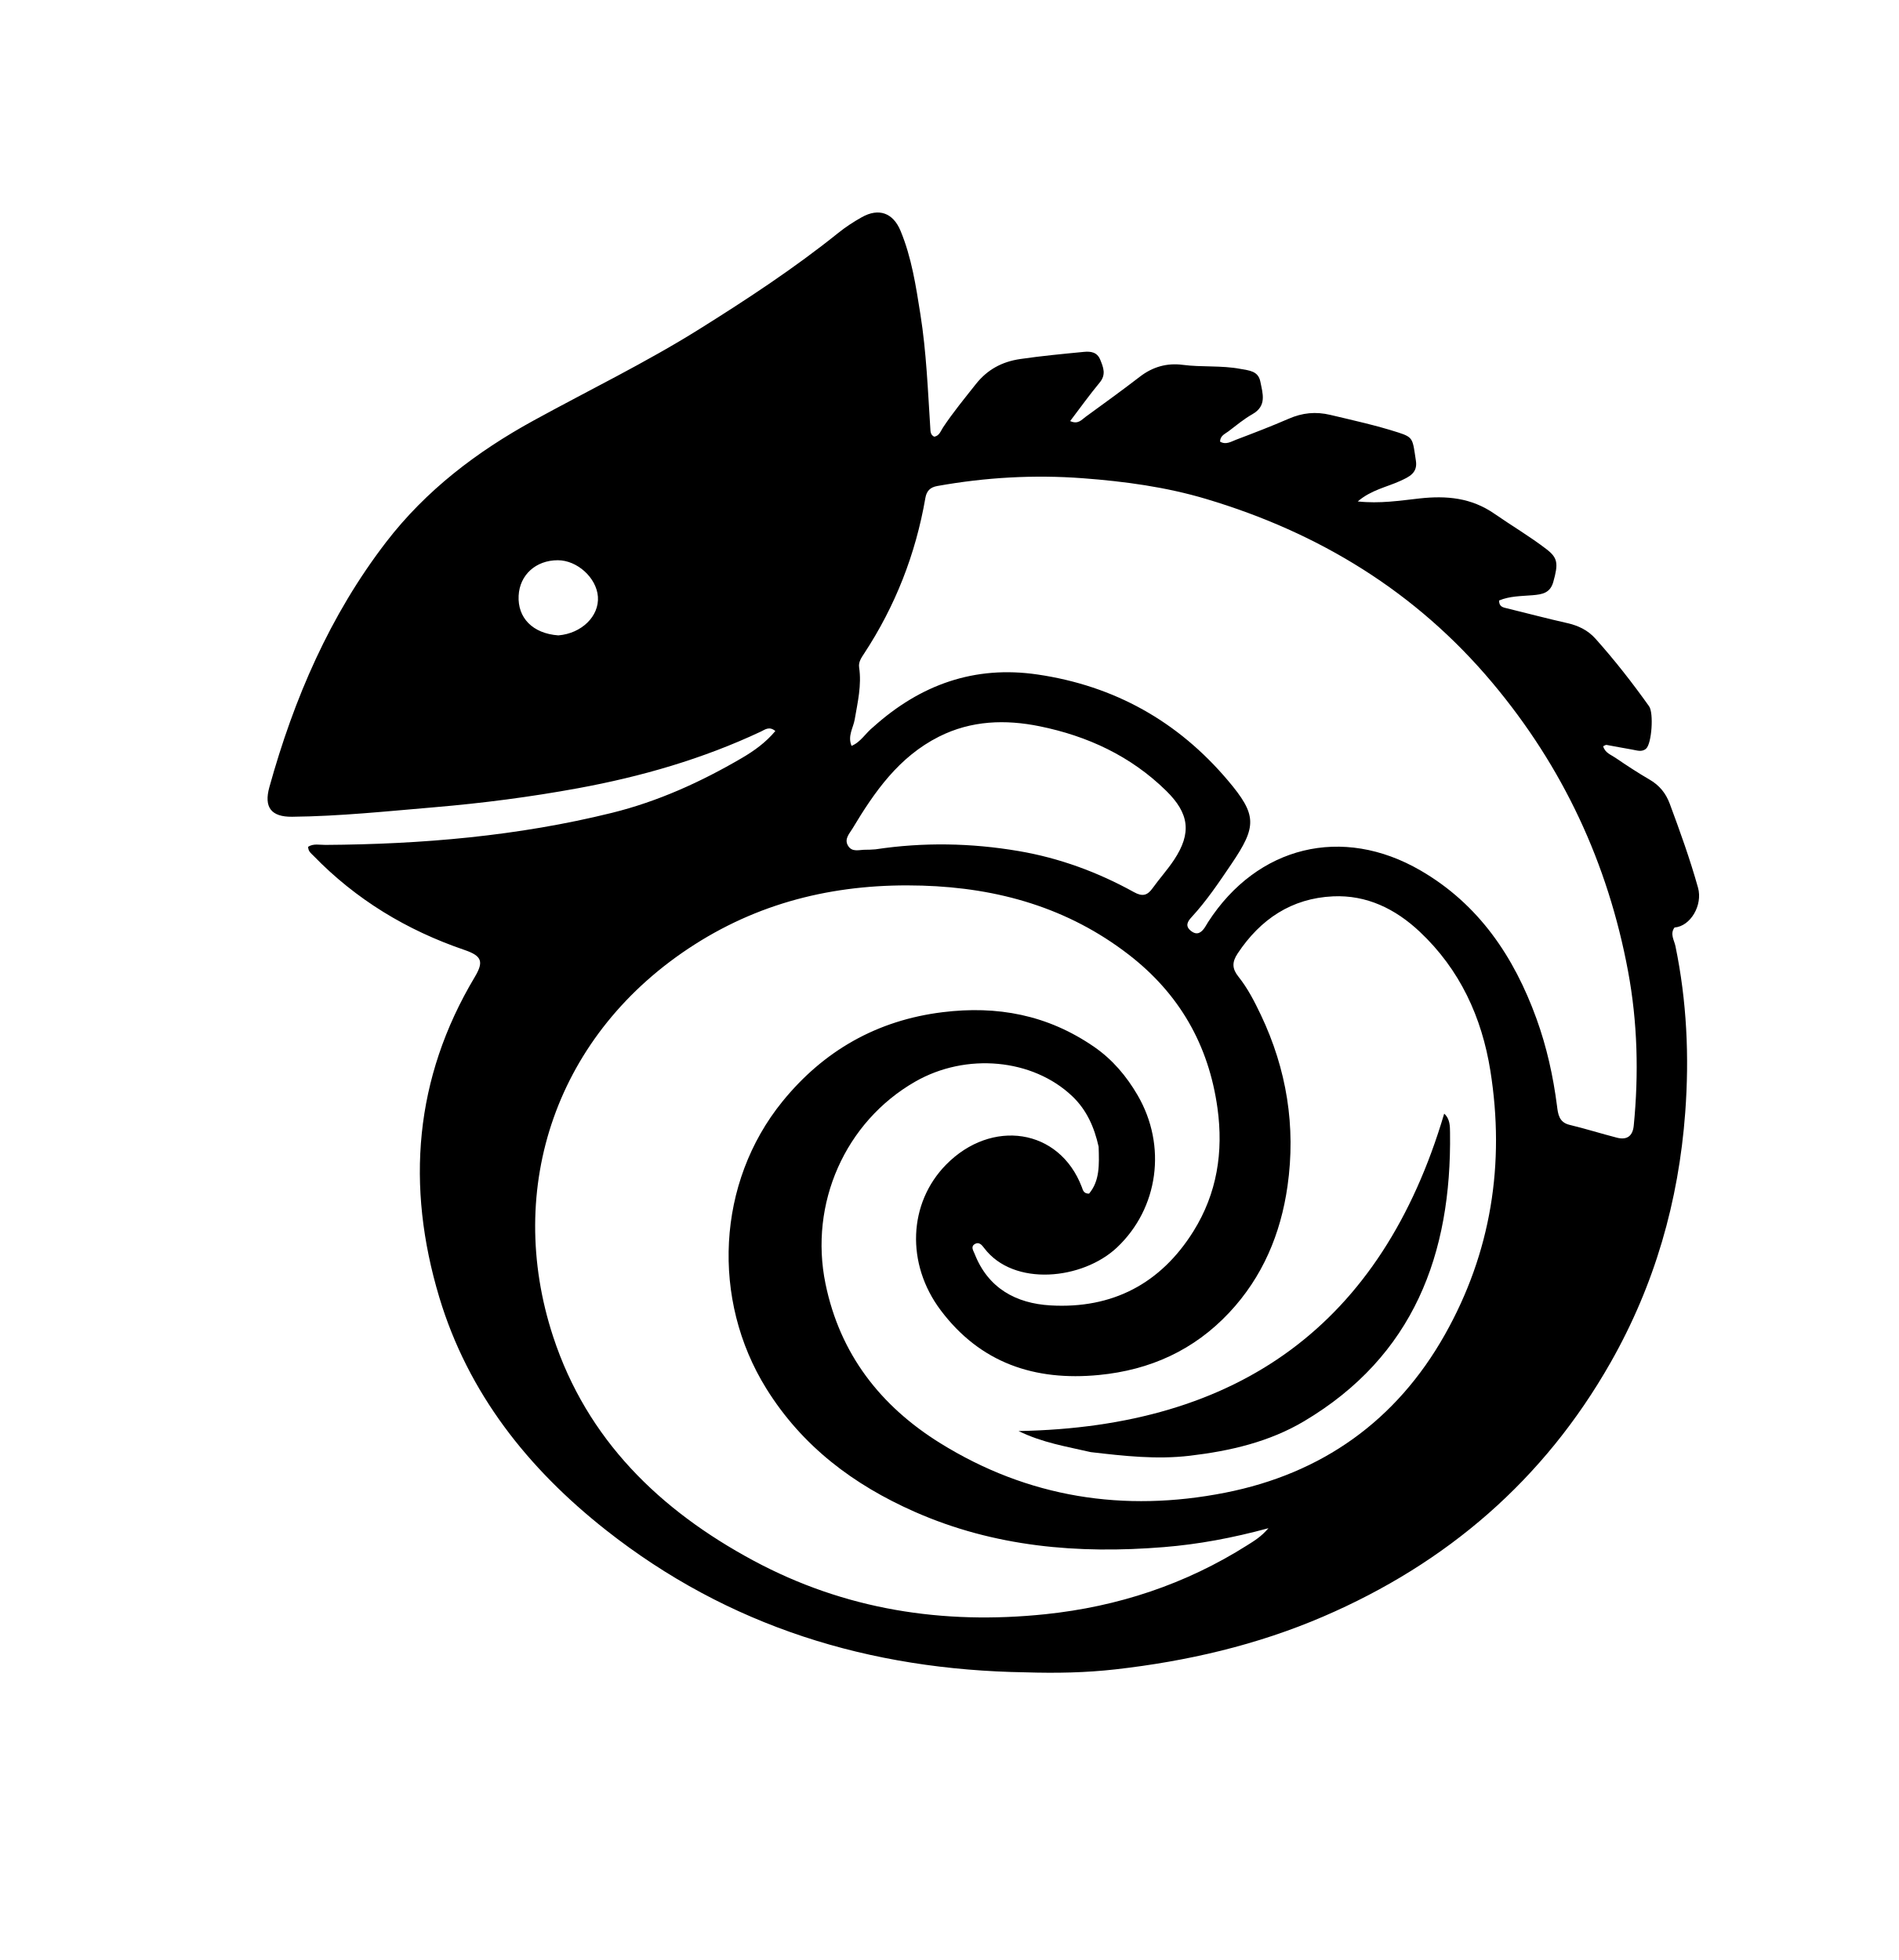
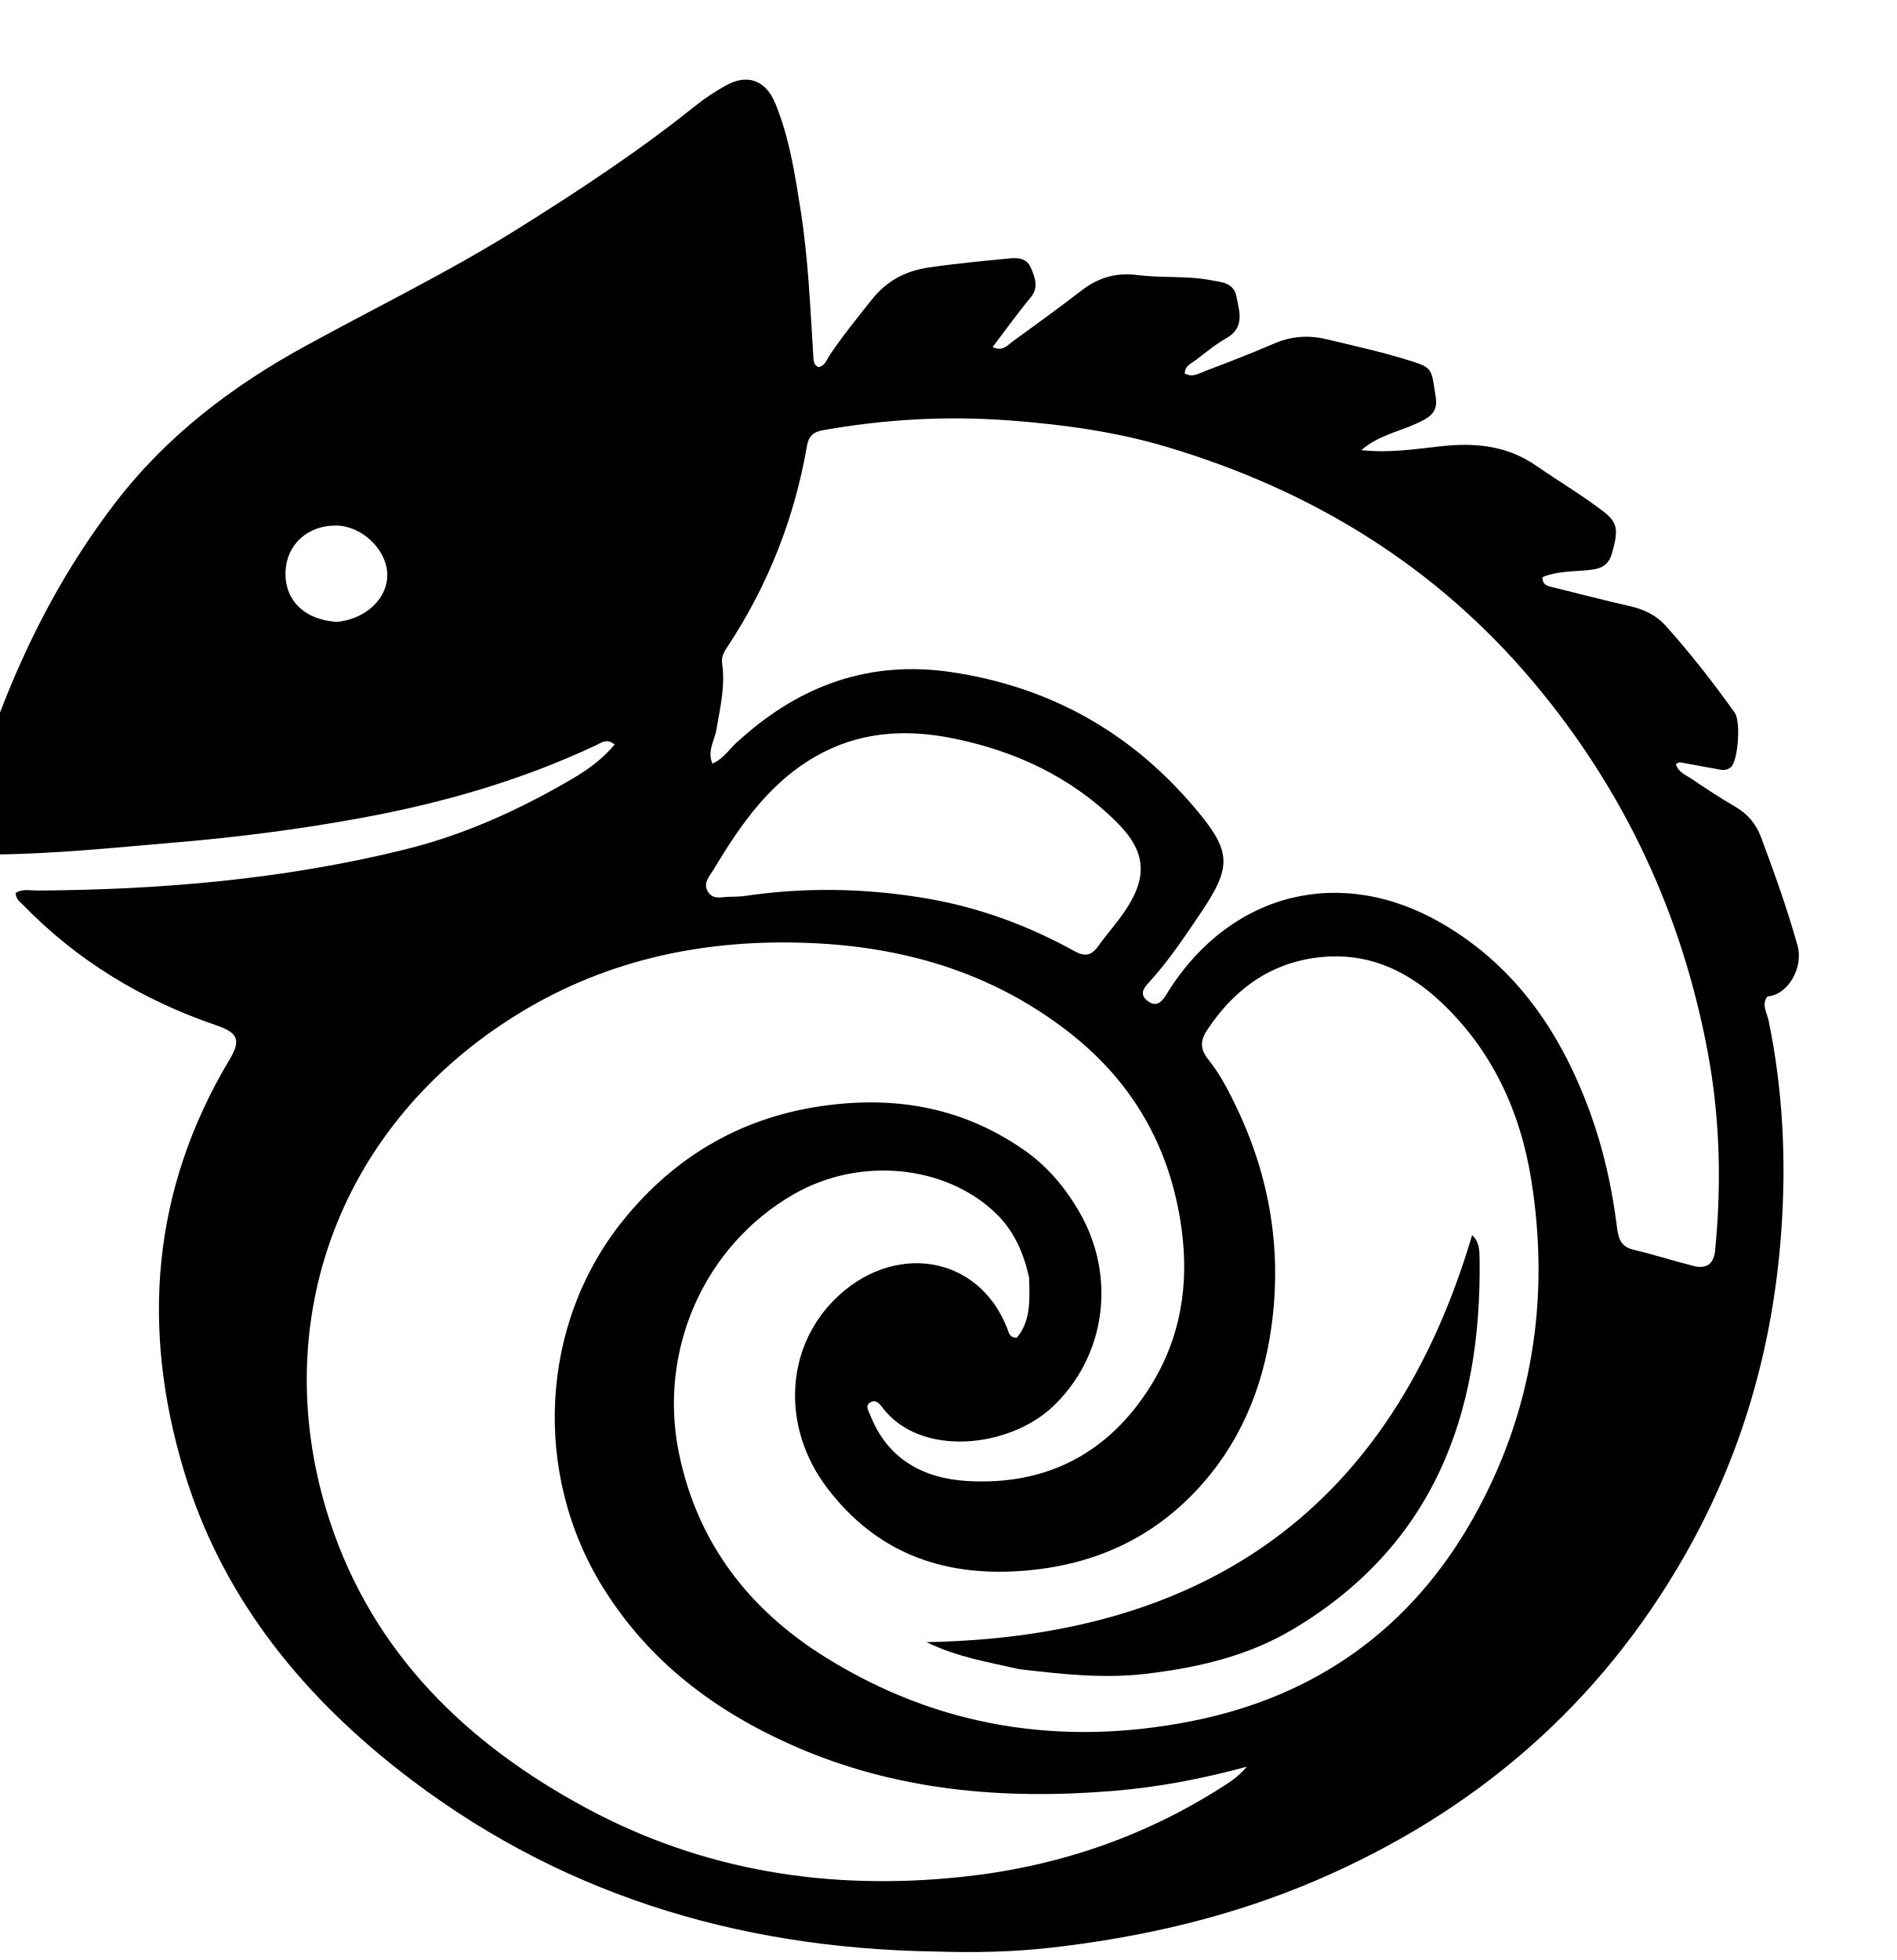
- <svg xmlns="http://www.w3.org/2000/svg" version="1.1" id="Layer_1" viewBox="135 115 770 795">
+ <svg xmlns="http://www.w3.org/2000/svg" version="1.1" id="Layer_1" viewBox="255 176 600 620">
  <path fill="currentColor" opacity="1" stroke="none" d=" M551.001,793.319   C487.687,792.356 430.404,774.77 380.716,735.576   C349.194,710.711 324.843,680.116 313.146,641.133   C299.615,596.035 303.003,552.39 327.543,511.31   C331.275,505.063 330.467,502.733 323.394,500.318   C299.989,492.326 279.374,479.882 262.107,462.07   C261.207,461.142 260,460.38 259.966,458.47   C262.084,457.07 264.62,457.719 266.978,457.704   C306.161,457.451 345.009,454.134 383.152,444.711   C401.881,440.084 419.293,432.166 435.899,422.452   C440.873,419.542 445.557,416.189 449.463,411.514   C446.993,409.443 445.238,410.964 443.612,411.729   C419.953,422.855 395.033,430.015 369.426,434.716   C350.157,438.254 330.722,440.779 311.172,442.432   C291.956,444.057 272.773,446.09 253.468,446.287   C245.009,446.374 241.972,442.482 244.246,434.292   C254.221,398.369 268.749,364.588 291.65,334.825   C307.783,313.859 328.346,298.233 351.366,285.598   C373.846,273.259 396.959,262.062 418.725,248.438   C438.077,236.326 457.146,223.799 474.978,209.478   C477.952,207.09 481.193,204.969 484.522,203.103   C491.395,199.25 497.193,201.281 500.242,208.625   C504.741,219.462 506.468,230.992 508.295,242.482   C510.725,257.775 511.312,273.229 512.311,288.647   C512.395,289.956 512.317,291.357 513.894,292.13   C515.986,291.809 516.521,289.818 517.472,288.386   C521.534,282.265 526.197,276.616 530.74,270.861   C535.446,264.899 541.362,261.707 548.867,260.614   C557.424,259.367 566.013,258.56 574.606,257.727   C577.394,257.457 579.972,257.805 581.229,260.895   C582.503,264.027 583.698,266.939 581.008,270.175   C576.904,275.114 573.167,280.357 569.031,285.791   C572.232,287.263 573.668,285.264 575.246,284.115   C582.65,278.724 590.082,273.363 597.336,267.773   C602.531,263.77 608.333,262.156 614.674,262.985   C622.445,264.001 630.316,263.161 638.058,264.624   C641.562,265.286 645.307,265.404 646.169,269.78   C647.117,274.59 648.909,279.618 642.953,282.999   C639.497,284.96 636.394,287.56 633.208,289.973   C631.833,291.014 629.896,291.685 629.823,294.124   C632.215,295.551 634.35,294.105 636.365,293.342   C643.527,290.632 650.681,287.879 657.703,284.833   C663.245,282.429 668.591,281.865 674.612,283.298   C683.831,285.49 693.076,287.52 702.107,290.423   C708.33,292.425 707.914,293.063 709.265,301.905   C710.022,306.862 706.497,308.432 702.856,310.095   C697.366,312.602 691.175,313.699 685.671,318.39   C694.667,319.362 702.753,318.056 710.695,317.181   C721.717,315.966 731.736,316.878 741.134,323.398   C748.106,328.234 755.445,332.554 762.192,337.735   C766.777,341.255 767.114,343.499 764.975,351.069   C763.708,355.554 760.518,356.096 756.565,356.43   C752.026,356.813 747.317,356.737 742.994,358.57   C742.978,361.199 744.716,361.383 746.326,361.778   C754.393,363.757 762.428,365.88 770.529,367.71   C775.058,368.733 778.924,370.524 782.094,374.063   C789.889,382.766 797.056,391.953 803.824,401.458   C805.782,404.208 804.908,416.628 802.622,418.663   C800.895,420.201 798.795,419.328 796.875,419.018   C793.435,418.464 790.023,417.733 786.587,417.147   C786.201,417.081 785.738,417.468 785.21,417.686   C785.943,420.354 788.361,421.126 790.183,422.367   C794.721,425.457 799.322,428.478 804.067,431.235   C808.026,433.536 810.63,436.74 812.201,440.966   C816.378,452.202 820.438,463.477 823.675,475.028   C825.669,482.144 820.645,490.72 814.158,491.203   C812.202,493.778 814.037,496.387 814.53,498.777   C819.131,521.076 820.178,543.478 818.497,566.208   C815.827,602.32 806.082,636.226 788.226,667.65   C761.185,715.236 721.83,749.114 671.703,770.687   C644.742,782.29 616.438,788.823 587.395,792.115   C575.512,793.461 563.493,793.712 551.001,793.319  M578.799,539.646   C586.206,544.765 591.864,551.472 596.365,559.187   C608.374,579.77 604.835,605.109 588.055,620.968   C574.166,634.094 546.094,637.087 534.129,621.188   C533.25,620.02 532.09,618.578 530.396,619.578   C528.547,620.669 529.801,622.309 530.296,623.575   C535.756,637.553 547.087,643.677 561.048,644.487   C586.103,645.941 605.777,635.695 619.073,614.347   C628.575,599.091 631.251,582.286 628.783,564.466   C625.221,538.749 613.23,517.993 592.768,502.197   C568.144,483.187 539.835,475.153 509.051,474.218   C475.912,473.212 444.949,480.113 416.777,498.071   C360.518,533.934 339.533,596.816 359.349,657.168   C373.061,698.928 402.589,727.577 440.59,748.002   C477.662,767.928 517.412,774.078 558.984,769.743   C588.405,766.675 615.828,757.61 640.896,741.75   C643.607,740.034 646.429,738.395 649.467,734.857   C634.665,738.868 621.018,741.388 607.073,742.525   C572.234,745.366 538.249,742.462 505.908,728.173   C481.159,717.239 460.33,701.611 445.779,678.182   C423.391,642.136 425.638,594.652 452.356,561.763   C469.092,541.16 490.767,528.803 517.407,525.546   C539.352,522.863 559.781,526.519 578.799,539.646  M489.293,409.775   C508.309,392.736 530.181,384.812 555.865,388.594   C587.033,393.184 612.749,407.601 633.009,431.561   C644.889,445.61 644.779,450.186 634.43,465.461   C629.382,472.912 624.385,480.388 618.256,487.026   C616.655,488.759 615.57,490.602 617.973,492.541   C620.497,494.577 622.248,493.31 623.717,491.089   C624.176,490.395 624.56,489.653 625.012,488.954   C644.934,458.149 679.377,449.641 711.155,468.082   C734.762,481.781 749.058,503.043 758.169,528.2   C762.317,539.654 764.937,551.474 766.487,563.56   C766.897,566.756 767.227,570.201 771.527,571.238   C777.988,572.796 784.34,574.8 790.779,576.458   C794.829,577.501 797.194,575.844 797.614,571.578   C799.677,550.601 799.169,529.688 795.309,508.964   C787.153,465.174 768.92,426.069 740.235,391.896   C709.291,355.032 670.042,331.077 624.248,317.401   C607.953,312.534 591.2,310.259 574.226,308.985   C554.345,307.493 534.713,308.624 515.145,312.132   C512.251,312.651 510.806,314.143 510.316,316.972   C506.371,339.745 498.129,360.831 485.421,380.161   C484.332,381.817 483.123,383.553 483.441,385.69   C484.515,392.914 482.848,399.841 481.639,406.885   C481.066,410.229 478.682,413.556 480.378,417.537   C484.209,415.924 485.94,412.441 489.293,409.775  M580.583,580.123   C578.851,572.339 575.817,565.279 569.888,559.64   C553.861,544.4 526.872,541.858 506.167,553.737   C477.737,570.049 463.132,603.205 469.801,635.684   C475.66,664.216 492.101,685.293 516.265,700.317   C551.94,722.499 590.884,728.534 631.859,720.467   C671.17,712.728 701.306,691.28 720.992,656.379   C739.78,623.07 745.468,586.981 739.464,549.313   C736.005,527.613 727.116,508.225 710.785,492.89   C700.943,483.647 689.303,477.943 675.66,478.57   C658.852,479.344 646.206,487.81 636.945,501.769   C634.599,505.307 634.726,507.95 637.273,511.134   C641.032,515.835 643.777,521.19 646.356,526.611   C656.861,548.695 660.621,571.918 657.189,596.091   C654.439,615.459 647.086,632.984 633.534,647.426   C619.249,662.649 601.493,670.695 580.73,672.713   C554.608,675.253 532.596,667.832 516.523,646.453   C502.358,627.612 503.384,602.984 518.735,587.379   C537.082,568.73 564.609,572.533 573.758,596.473   C574.205,597.643 574.417,599.187 576.702,599.154   C581.08,593.917 580.806,587.444 580.583,580.123  M490.074,459.501   C509.47,456.571 528.854,456.916 548.15,460.201   C564.682,463.015 580.267,468.755 594.923,476.865   C598.27,478.717 600.302,478.292 602.425,475.321   C605.231,471.396 608.507,467.796 611.168,463.782   C618.41,452.859 617.312,444.921 608.007,435.78   C593.63,421.655 576.087,413.547 556.704,409.595   C542.845,406.769 528.938,407.176 515.795,413.806   C499.549,422.001 489.702,436.136 480.736,451.102   C479.528,453.12 477.352,455.262 478.892,457.945   C480.594,460.911 483.623,459.588 486.175,459.666   C487.172,459.697 488.172,459.617 490.074,459.501  M361.447,372.722   C370.91,371.939 378.075,364.925 377.498,357.012   C376.94,349.36 369.122,342.249 361.253,342.238   C352.338,342.225 345.764,348.178 345.345,356.642   C344.904,365.563 350.971,371.95 361.447,372.722  z" />
  <path fill="currentColor" opacity="1" stroke="none" d=" M577.38,703.997   C567.549,701.709 557.922,700.238 548.111,695.448   C637.345,693.846 695.411,652.326 720.733,566.71   C723.136,568.843 723.071,571.921 723.104,574.401   C723.774,623.684 708.327,665.044 663.949,691.442   C649.776,699.874 633.908,703.54 617.508,705.473   C604.114,707.052 590.998,705.585 577.38,703.997  z" />
</svg>
